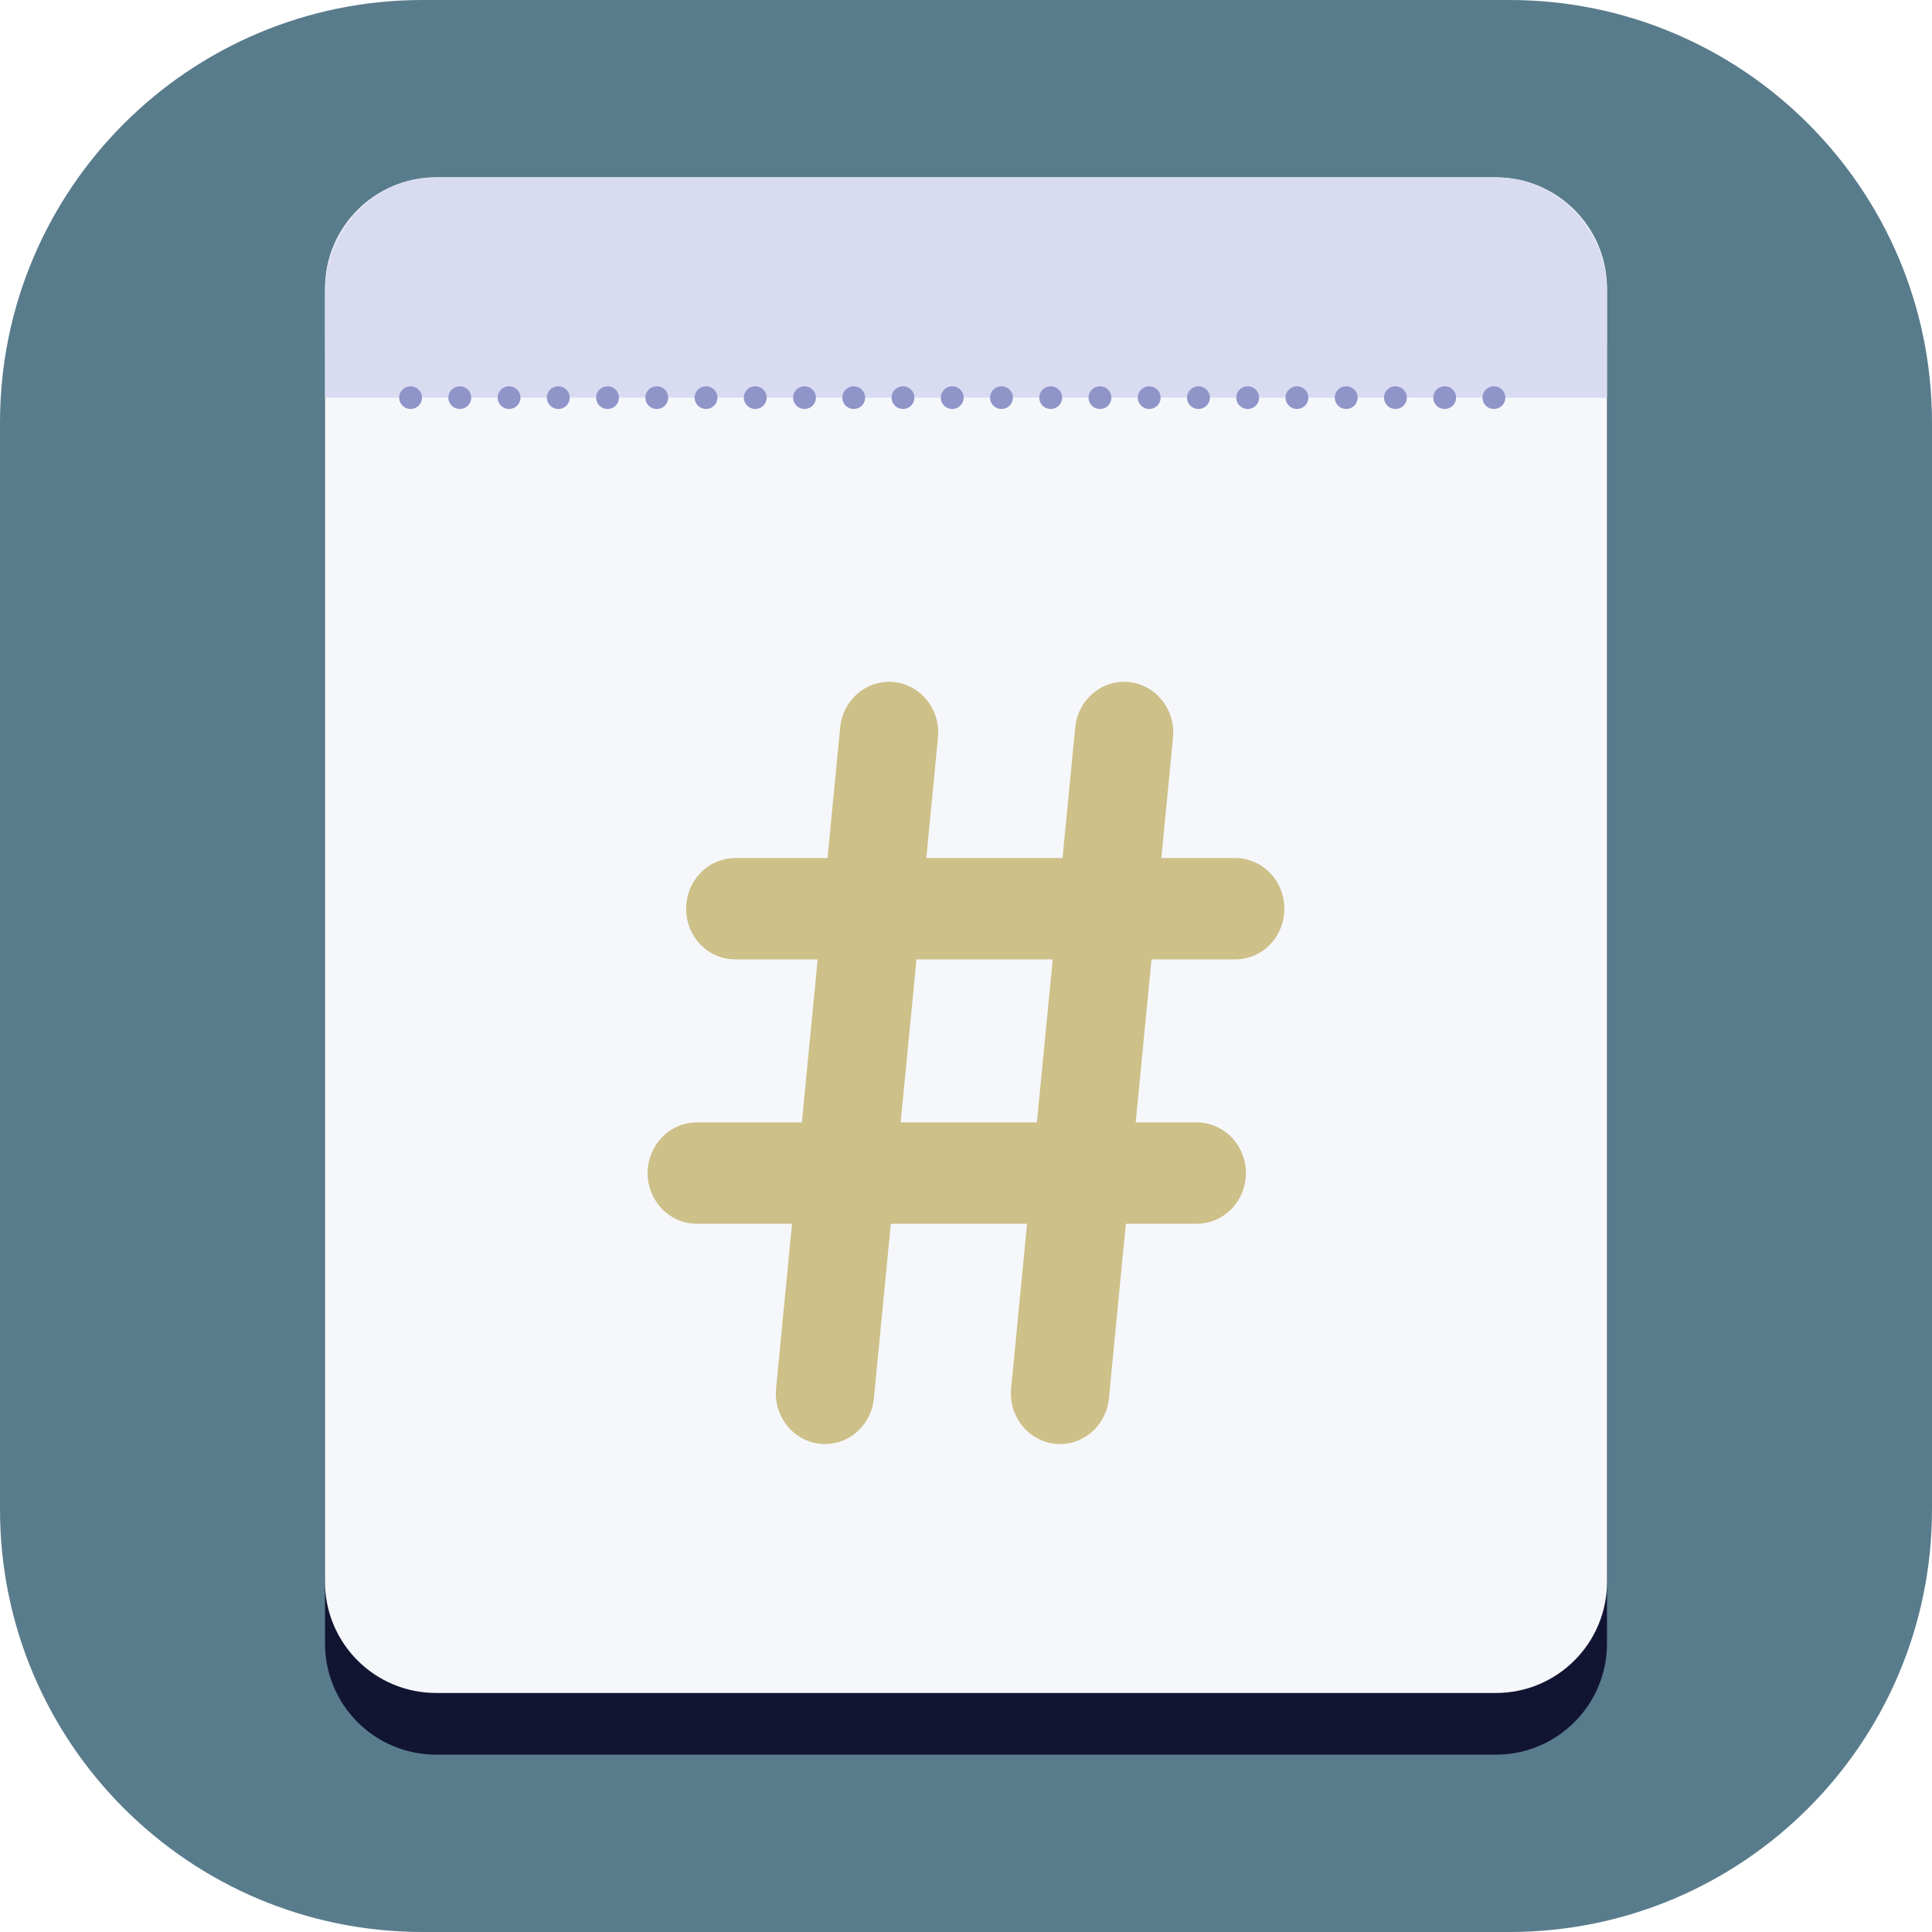
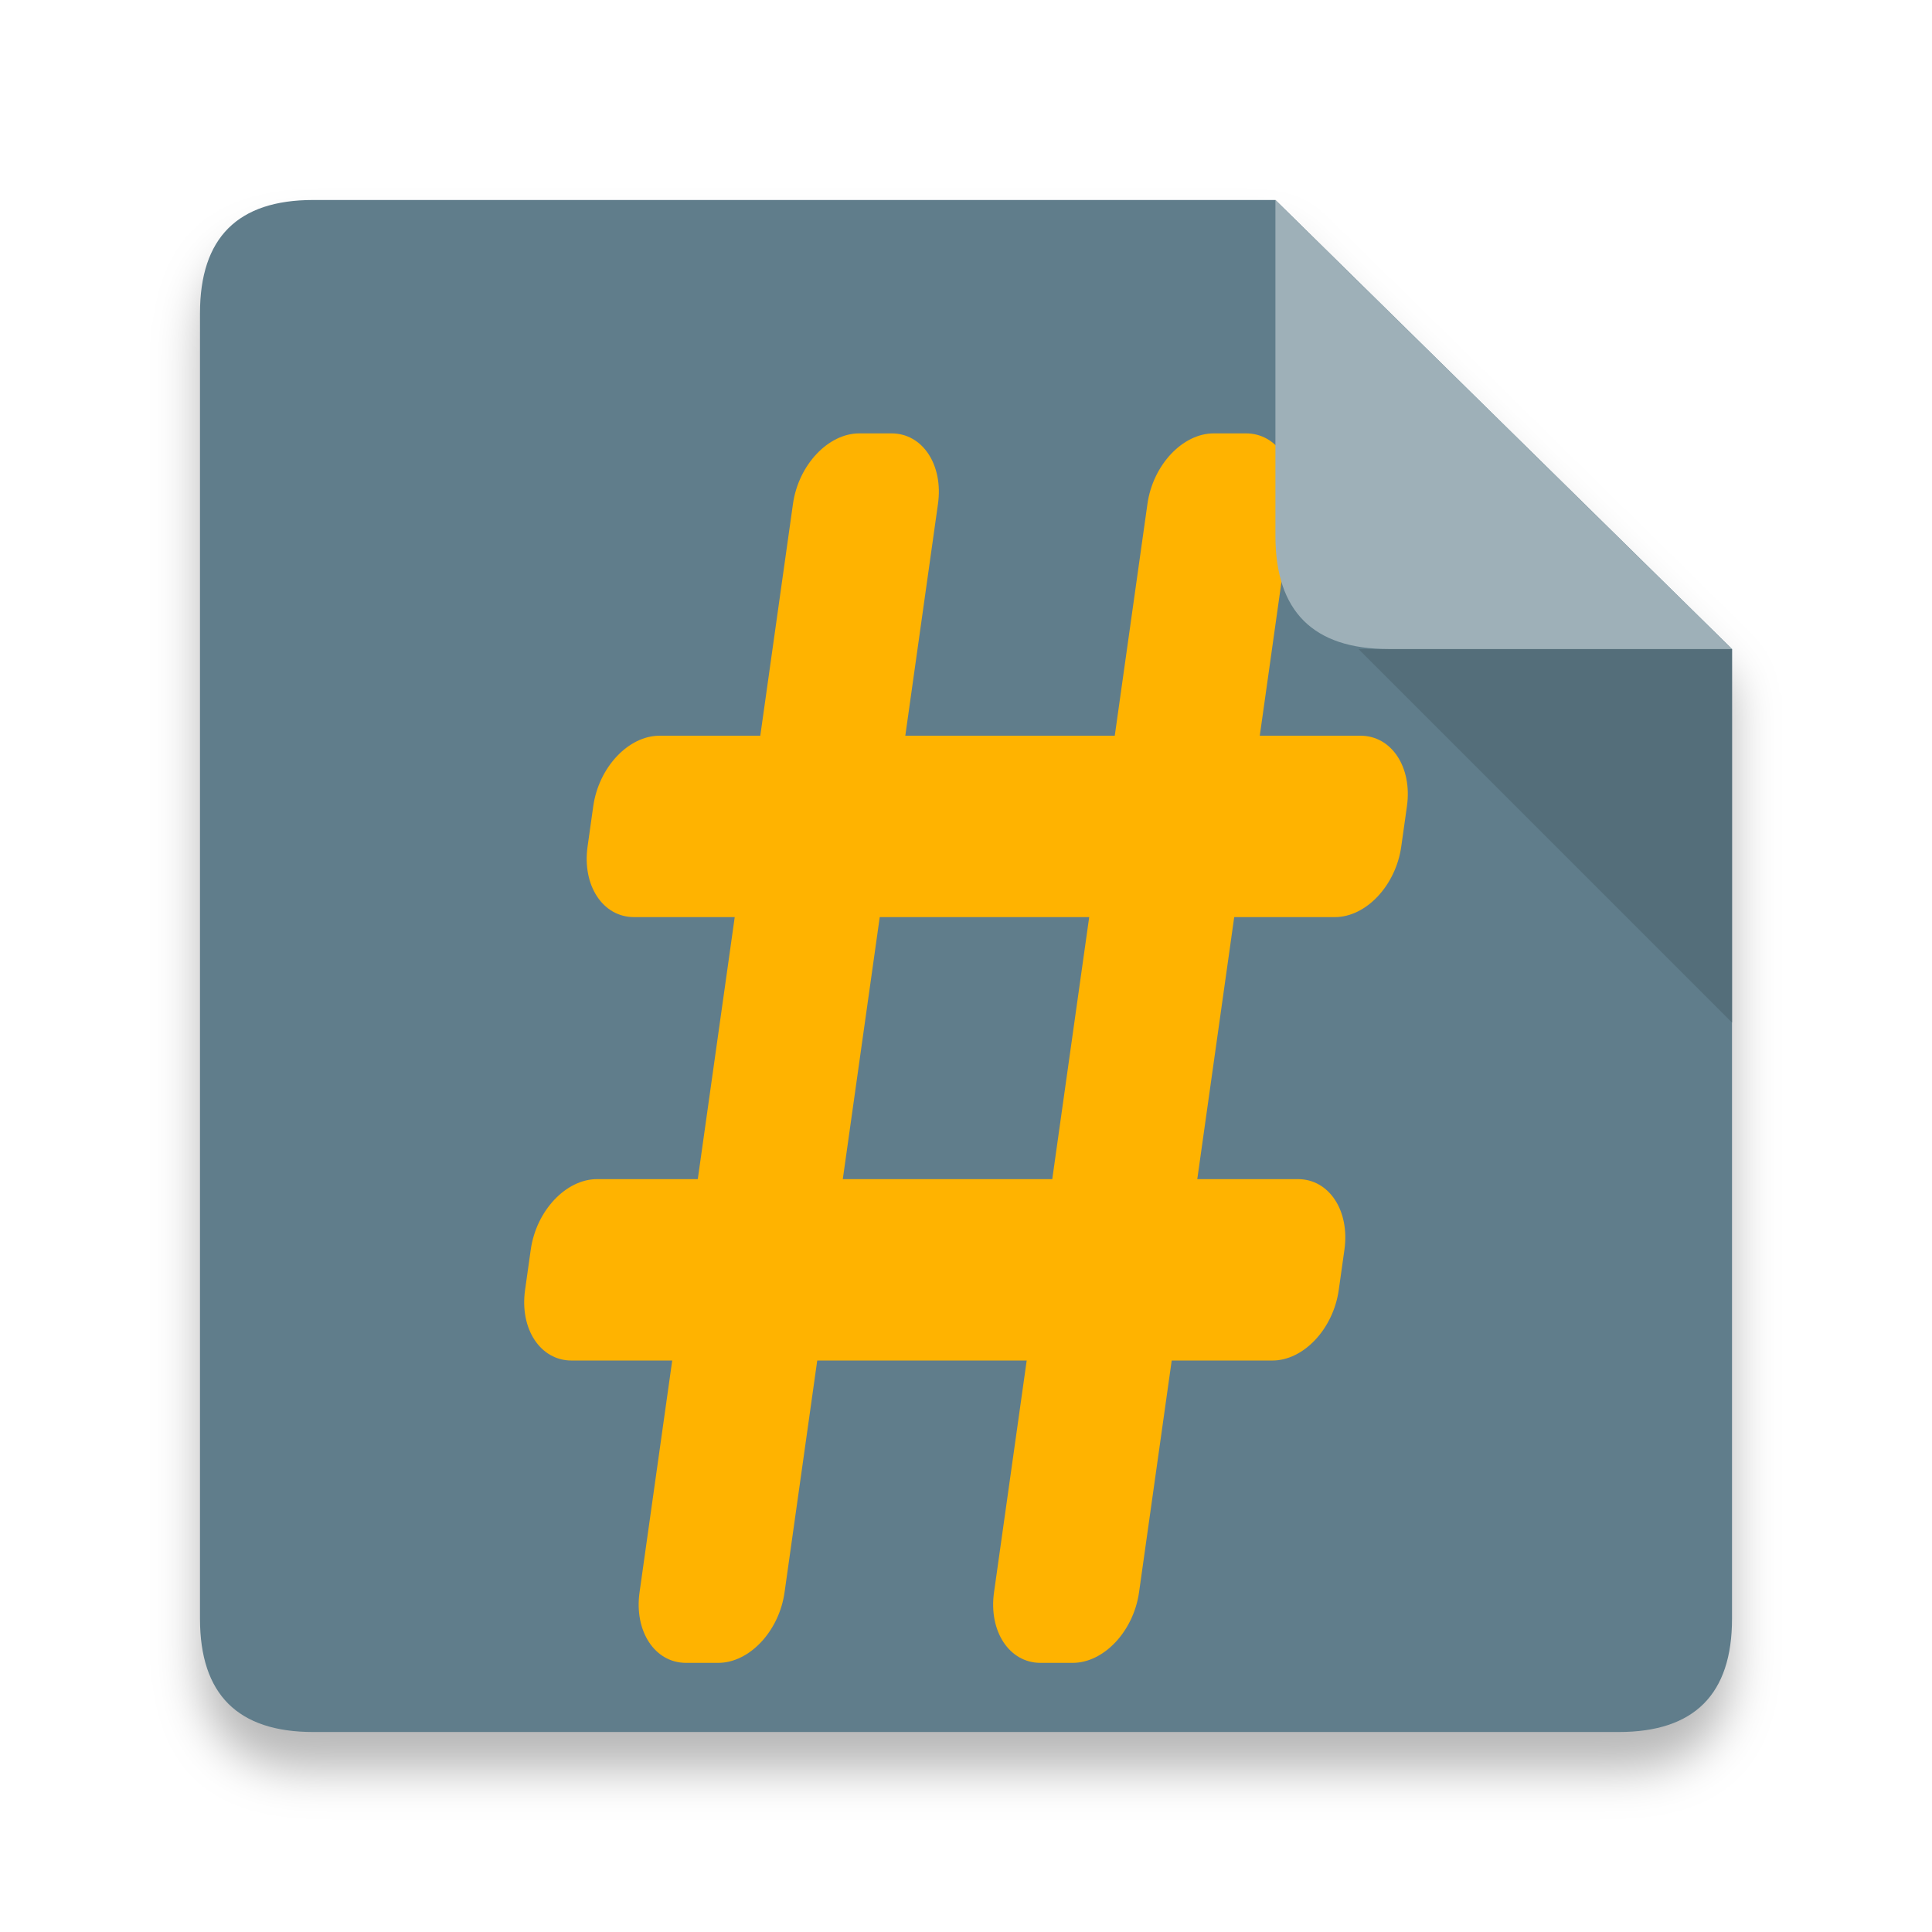
- <svg xmlns="http://www.w3.org/2000/svg" viewBox="0 0 1024 1024" width="1024" height="1024" role="img" aria-label="Markdown pad app icon" version="1.1" id="svg9">
+ <svg xmlns="http://www.w3.org/2000/svg" viewBox="0 0 512 512" width="512" height="512" version="1.1" id="svg7">
  <defs id="defs1">
-     <clipPath id="sheet">
-       <rect x="212" y="168" width="600" height="688" rx="52" id="rect1" />
-     </clipPath>
+     <filter id="soft" x="-0.035" y="-0.035" width="1.071" height="1.071">
+       <feGaussianBlur stdDeviation="6" id="feGaussianBlur1" />
+     </filter>
  </defs>
-   <rect width="1024" height="1024" rx="224" fill="#1E2247" id="rect2" style="fill:#597c8c;fill-opacity:1" />
-   <g id="g10" transform="translate(-39.7443,46.00608)">
-     <rect x="212" y="80.681" width="679.489" height="803.319" rx="58.889" fill="#121532" id="rect3" style="stroke-width:1.15" />
-     <rect x="212" y="47.988" width="679.489" height="803.319" rx="58.889" fill="#f6f7fb" id="rect4" style="stroke-width:1.15" />
-     <g clip-path="url(#sheet)" id="g5" transform="matrix(1.132481,0,0,1.167615,-28.08597,-148.1715)">
-       <rect x="212" y="168" width="600" height="100" fill="#d9dcf1" id="rect5" />
-     </g>
-     <path d="M 257.299,164.749 H 846.189" stroke="#8f95c9" stroke-width="12" stroke-linecap="round" stroke-dasharray="0.1, 26" id="path5" />
-     <g stroke="#1e2247" stroke-width="46" stroke-linecap="round" fill="none" id="g9" transform="matrix(1.132481,0,0,1.167615,26.27312,-148.1715)" style="stroke:#cdc088;stroke-opacity:1">
-       <path d="M 428,420 398,720" id="path6" style="stroke:#cdc088;stroke-opacity:1" />
-       <path d="M 538,420 508,720" id="path7" style="stroke:#cdc088;stroke-opacity:1" />
-       <path d="M 356,500 H 590" id="path8" style="stroke:#cdc088;stroke-opacity:1" />
-       <path d="M 338,620 H 572" id="path9" style="stroke:#cdc088;stroke-opacity:1" />
-     </g>
+   <path d="M83 63 H338 L459 182 V439 Q459 469 429 469 H83 Q53 469 53 439 V93 Q53 63 83 63 Z" fill="#000" opacity="0.28" filter="url(#soft)" id="path1" />
+   <path d="M83 53 H338 L459 172 V429 Q459 459 429 459 H83 Q53 459 53 429 V83 Q53 53 83 53 Z" fill="#607D8B" id="path2" />
+   <path d="M360 172 H459 V271 Z" fill="#546E7A" id="path3" />
+   <g transform="matrix(1.067497,0,-0.1882286,1.335354,32.0366,-72.1003)" fill="#ffb300" id="g7">
+     <rect x="194" y="140" width="36" height="244" rx="14" id="rect4" />
+     <rect x="282" y="140" width="36" height="244" rx="14" id="rect5" />
+     <rect x="155" y="200" width="202" height="36" rx="14" id="rect6" />
+     <rect x="155" y="288" width="202" height="36" rx="14" id="rect7" />
  </g>
+   <path d="M338 53 L459 172 H368 Q338 172 338 142 Z" fill="#9EB0B8" id="path4" />
</svg>
